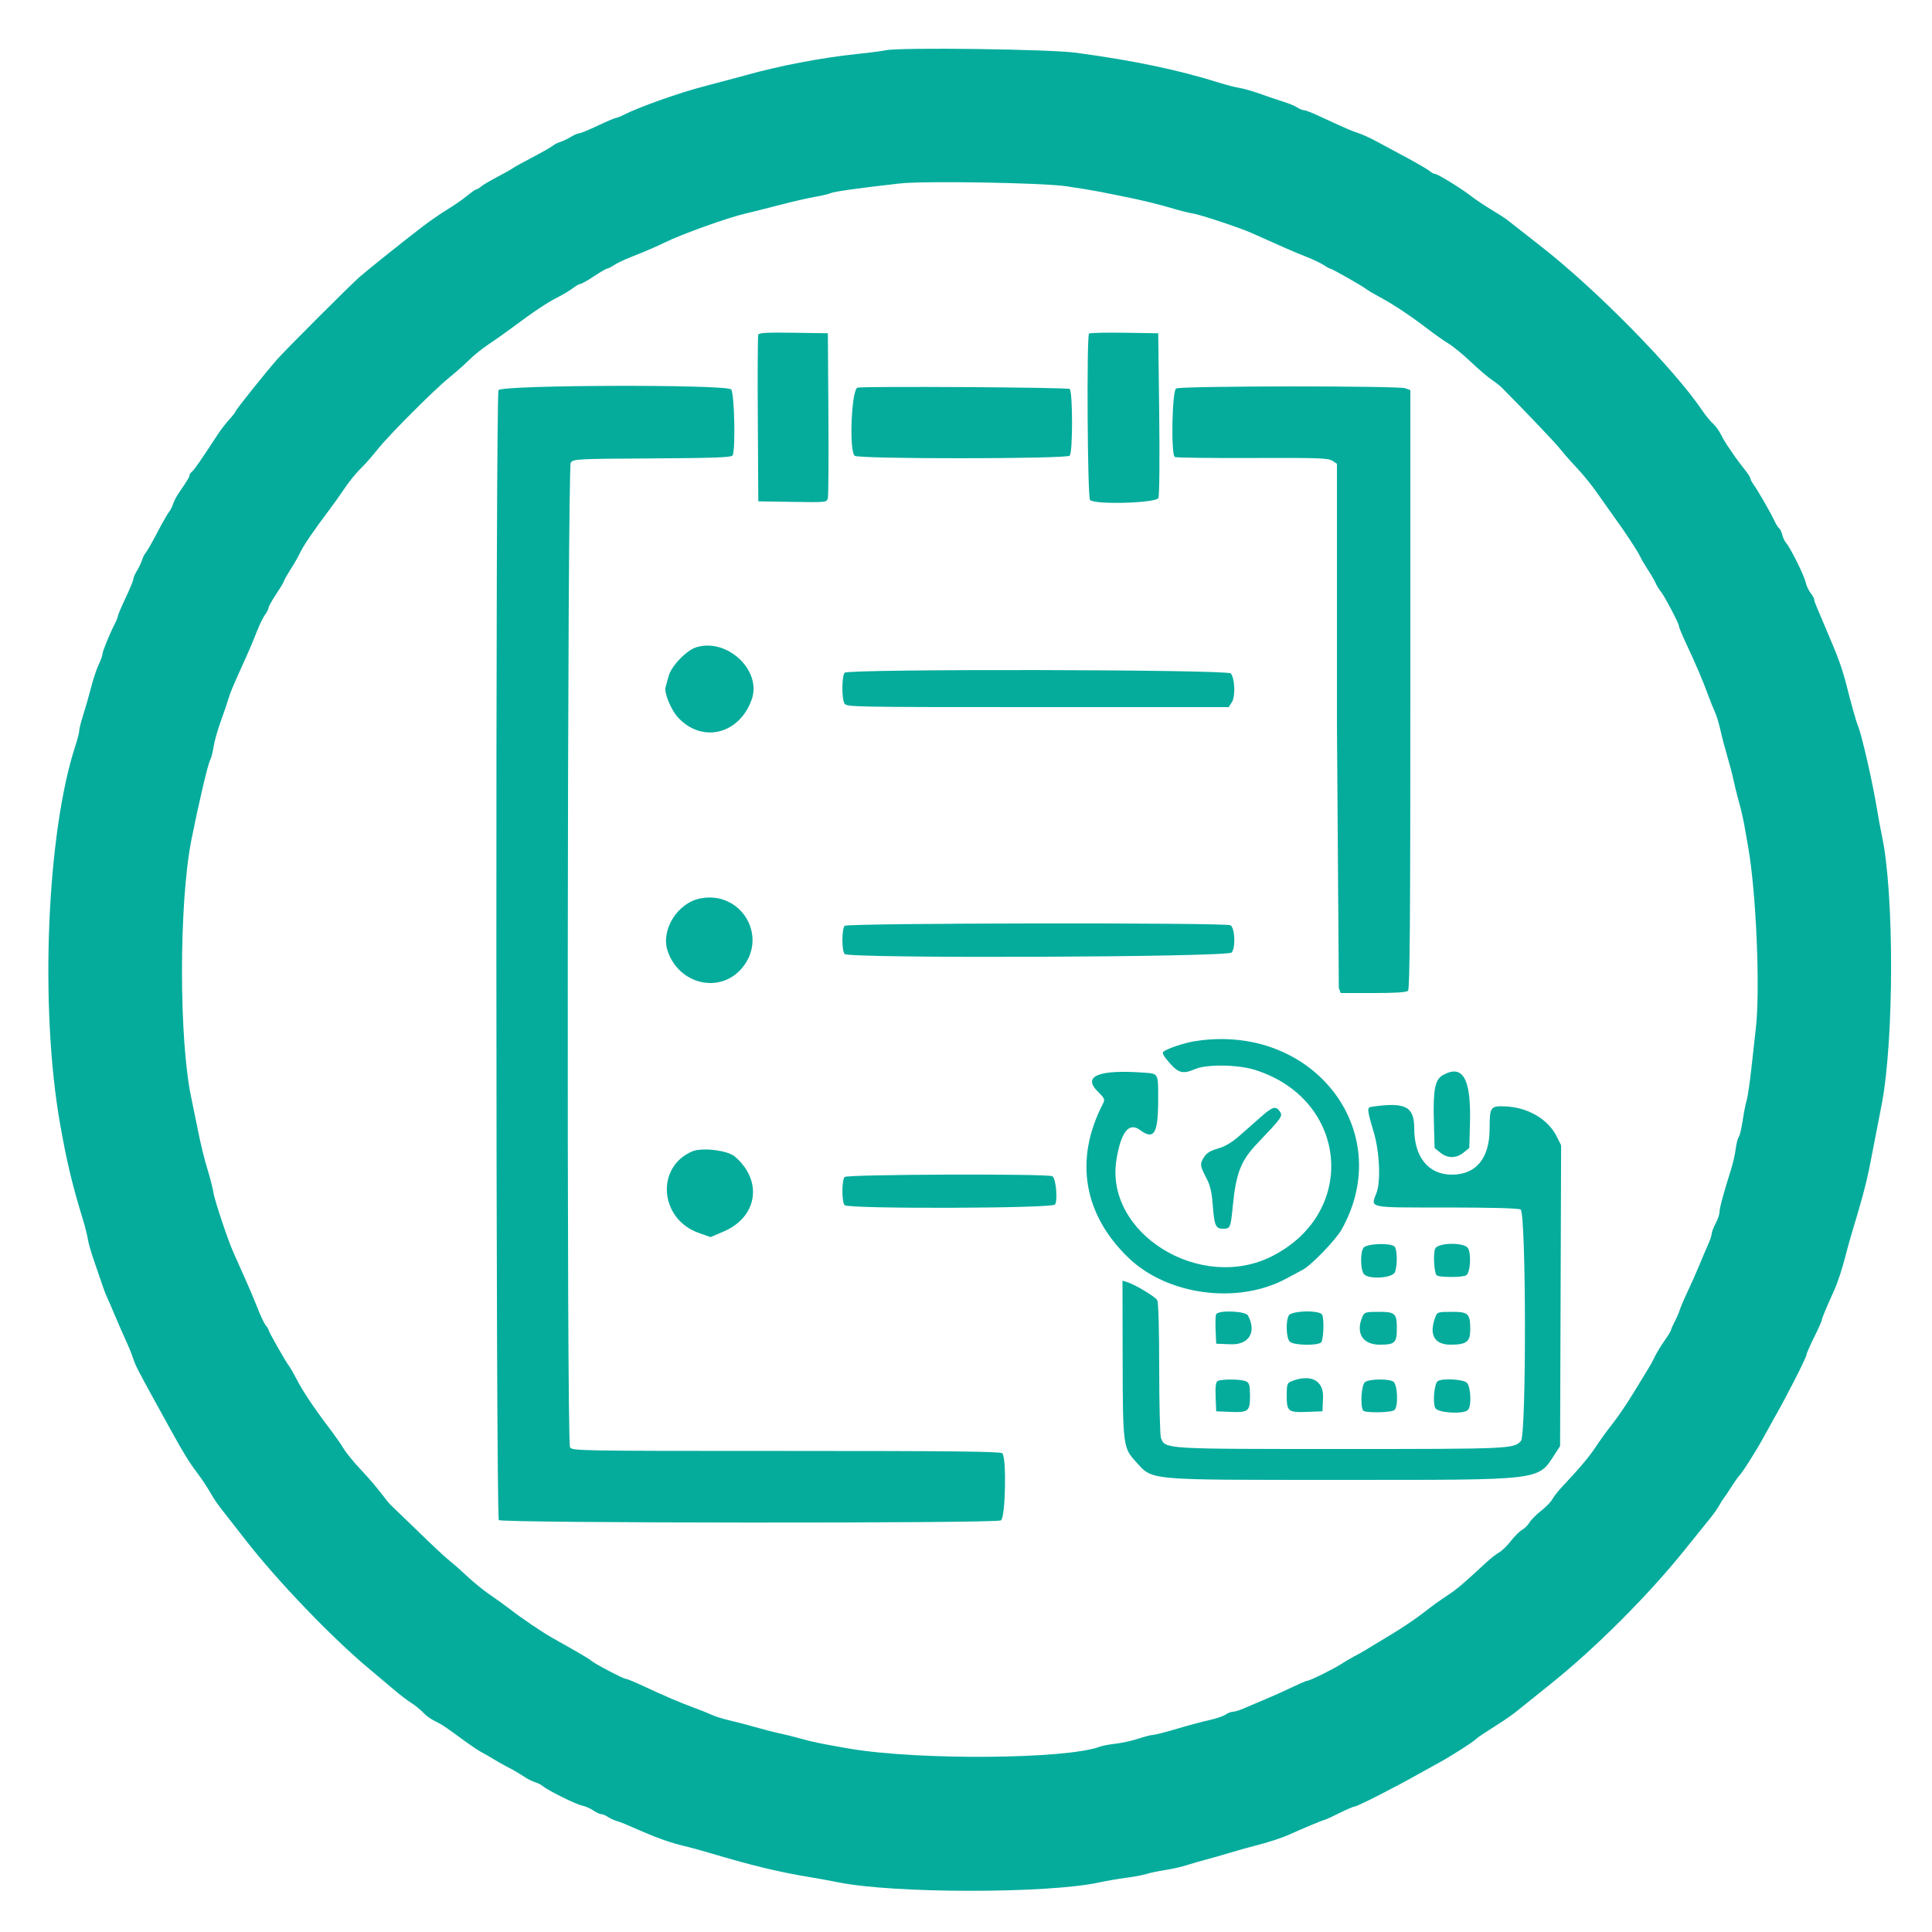
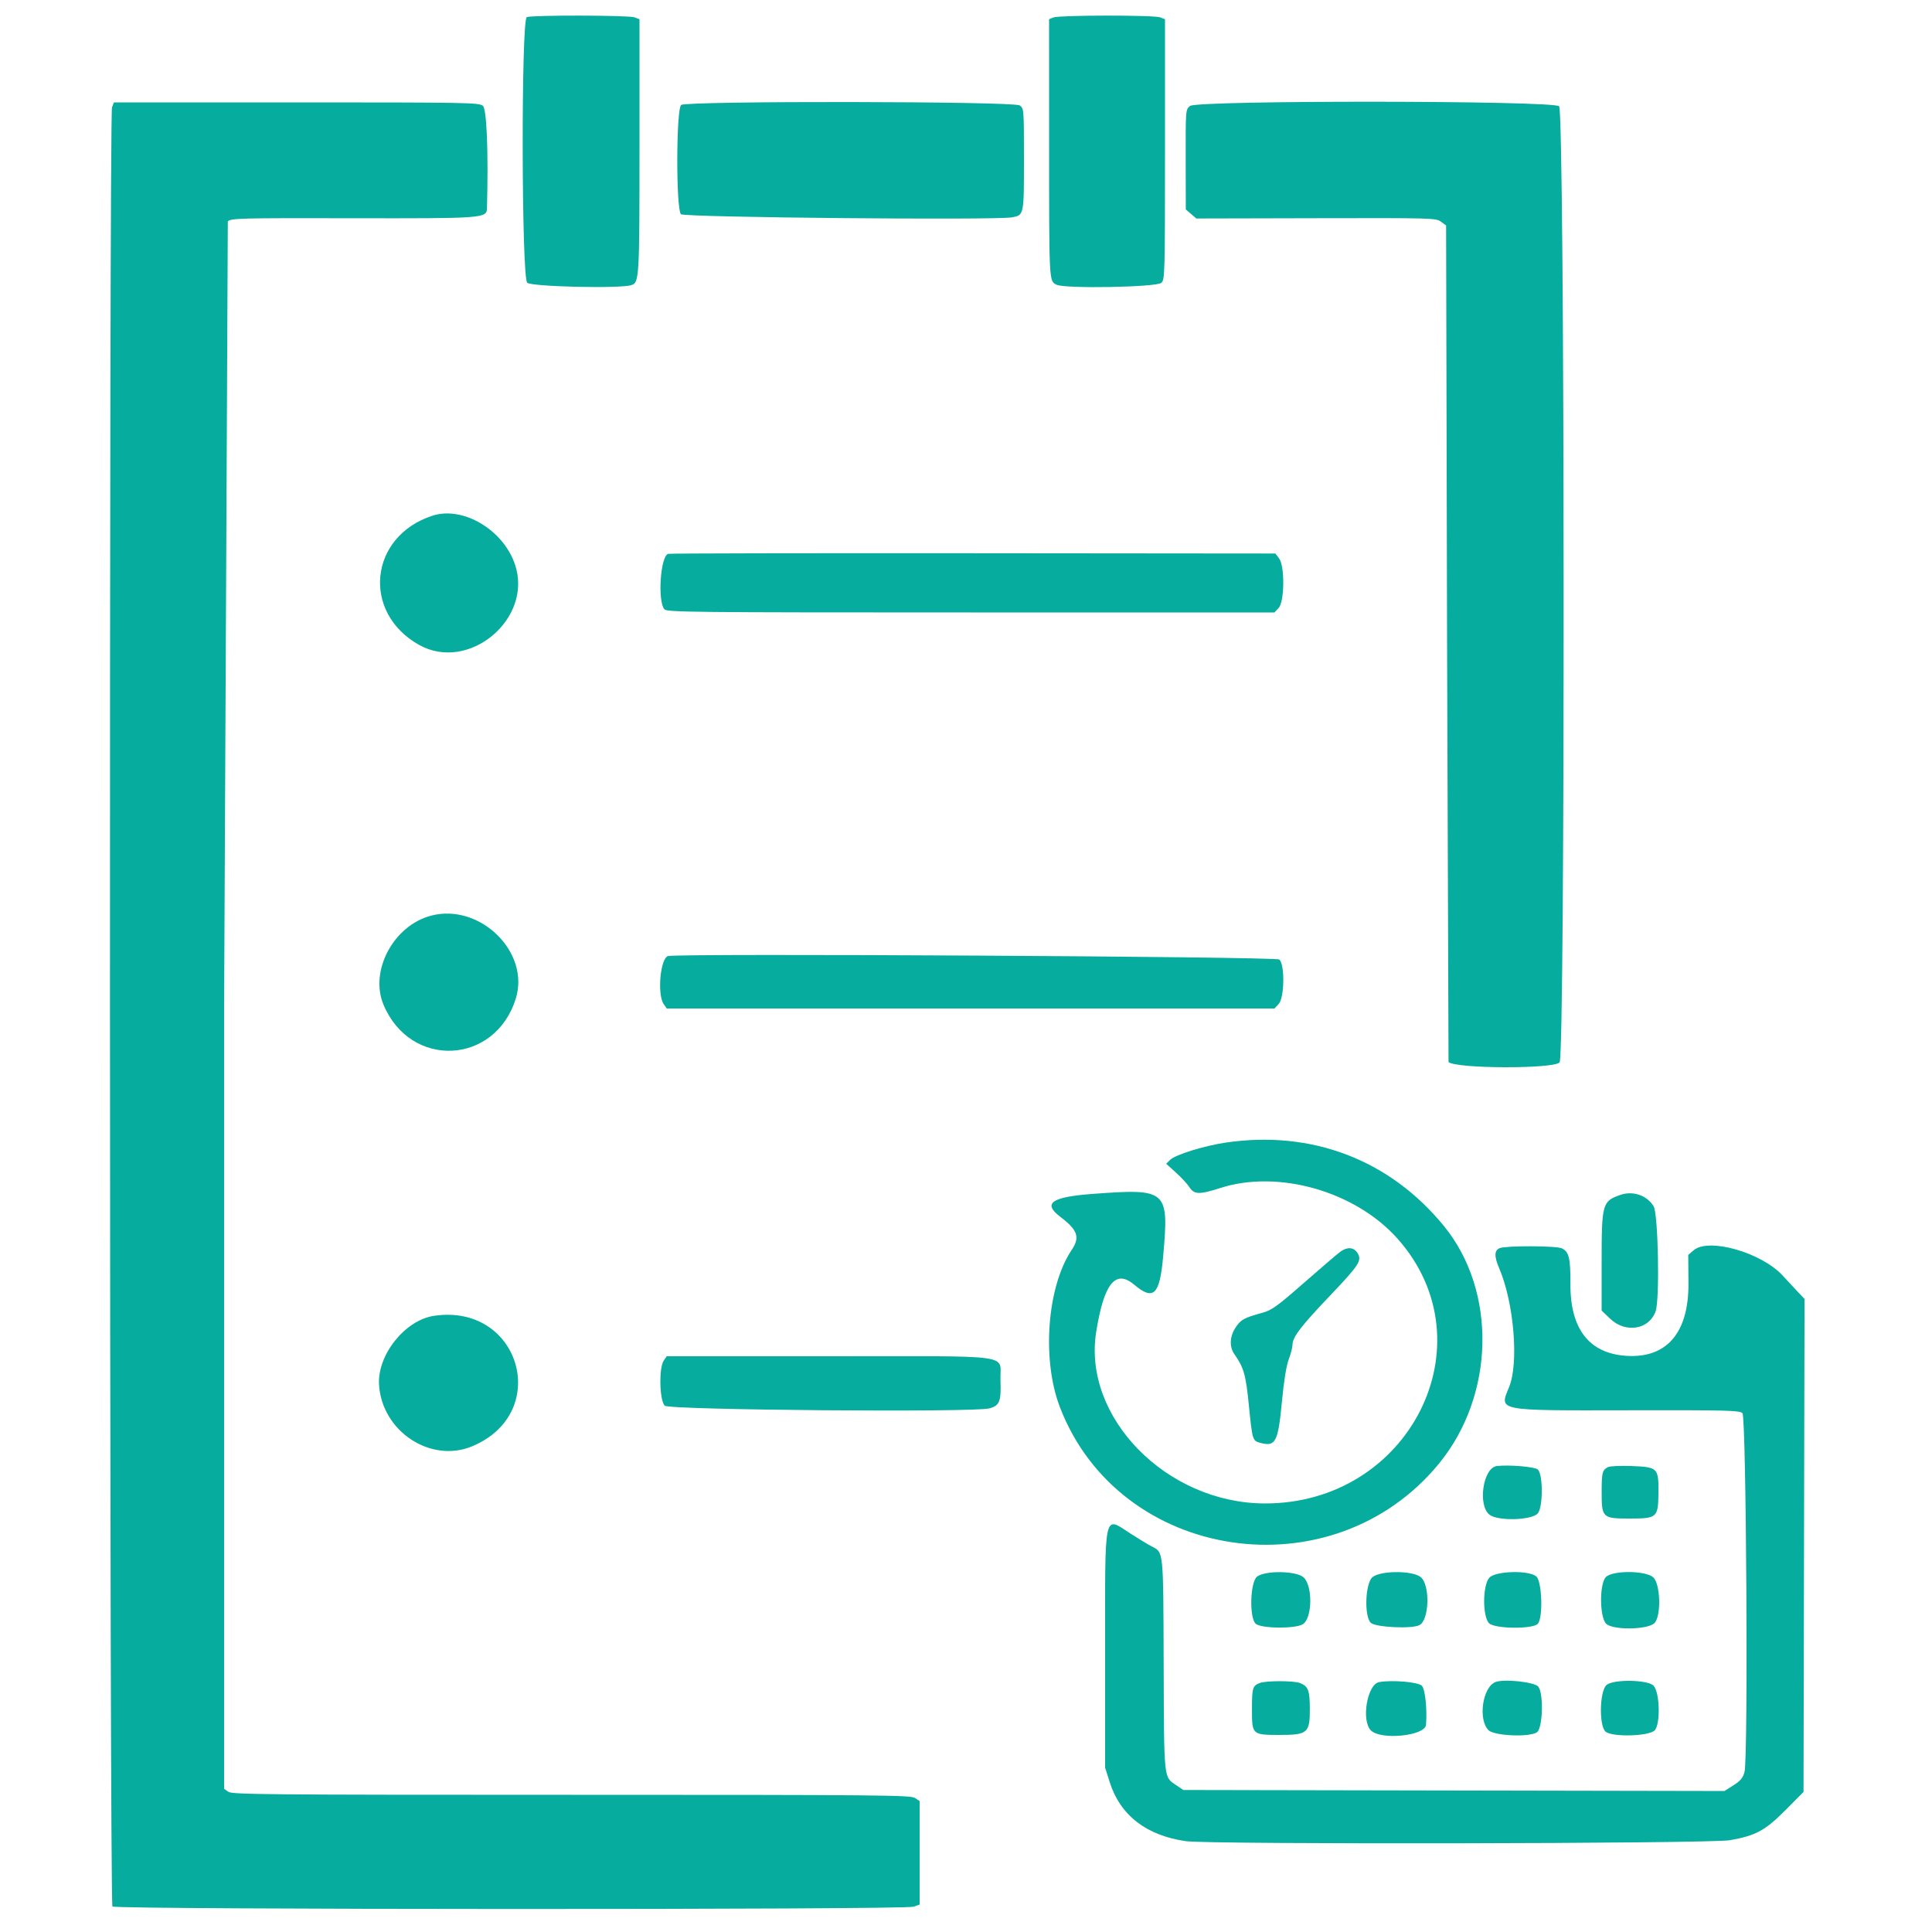
<svg xmlns="http://www.w3.org/2000/svg" width="400" height="400" viewBox="0 0 400 NaN">
-   <path d="M183.4 10.403c-.88.181-3.58.533-6 .783-7.235.747-15.901 2.4-23 4.387l-8.6 2.301c-5.018 1.274-13.652 4.337-16.732 5.938-.623.323-1.302.588-1.509.588s-1.898.72-3.759 1.6-3.612 1.601-3.892 1.601-1.06.339-1.736.751-1.665.882-2.2 1.045-1.242.527-1.572.806-2.22 1.356-4.2 2.392-3.78 2.031-4 2.21-1.66.99-3.2 1.801-3.084 1.728-3.431 2.035-.768.559-.933.559-1.057.619-1.981 1.377-2.741 2.015-4.037 2.795-3.594 2.366-5.107 3.524c-3.83 2.93-11.267 8.874-13.036 10.417-1.916 1.672-15.49 15.246-17.162 17.162-2.501 2.867-8.513 10.39-8.515 10.656-.001.148-.586.909-1.3 1.691s-1.763 2.132-2.332 3c-3.866 5.898-4.898 7.39-5.4 7.806-.311.258-.566.635-.566.837 0 .346-.257.769-2.27 3.743-.45.664-.954 1.654-1.121 2.2s-.535 1.262-.819 1.592-1.362 2.22-2.397 4.2-2.11 3.87-2.39 4.2-.642 1.038-.806 1.572-.634 1.525-1.045 2.2-.75 1.457-.751 1.736-.721 2.031-1.601 3.892-1.6 3.553-1.6 3.759-.263.886-.584 1.509c-1.113 2.155-2.616 5.831-2.616 6.396 0 .312-.332 1.236-.738 2.052s-1.136 3.014-1.623 4.884-1.235 4.48-1.662 5.8-.777 2.714-.777 3.098-.341 1.735-.758 3c-5.98 18.154-7.452 54.425-3.185 78.502 1.396 7.881 2.48 12.406 4.743 19.8.404 1.32.852 3.12.996 4s.714 2.86 1.266 4.4l1.572 4.6c.313.99.824 2.34 1.134 3s1.051 2.37 1.646 3.8 1.579 3.68 2.187 5 1.308 3.035 1.554 3.811c.469 1.475 1.027 2.563 5.153 10.043l2.837 5.146c2.291 4.176 3.757 6.554 5.19 8.418a45.43 45.43 0 0 1 2.665 3.963c1.18 2.023 1.529 2.526 3.274 4.72l4.135 5.299c6.593 8.492 18.027 20.403 25.727 26.8l5.123 4.312c1.097.941 2.66 2.132 3.473 2.645s1.926 1.415 2.473 2.004a8.85 8.85 0 0 0 2.195 1.647c1.614.775 2.293 1.22 5.799 3.8 1.651 1.215 3.451 2.439 4.001 2.72s1.72.951 2.6 1.488 2.14 1.252 2.8 1.587c1.35.685 2.335 1.261 3.808 2.225.554.363 1.454.796 2 .963s1.262.534 1.592.815c1.063.906 6.729 3.715 8.085 4.009.723.156 1.793.622 2.377 1.035s1.309.75 1.611.75.904.246 1.338.546 1.239.681 1.789.845c.977.291 1.707.591 5.8 2.378 2.868 1.252 5.672 2.214 8.2 2.811 1.21.286 3.55.923 5.2 1.417 8.565 2.561 14.531 4.008 20.6 4.997 1.76.287 4.55.795 6.2 1.129 11.504 2.328 43.419 2.334 54 .01 1.43-.314 3.95-.747 5.6-.962s3.526-.569 4.17-.785 2.353-.576 3.8-.8 3.44-.671 4.43-.993a85.02 85.02 0 0 1 4-1.158c1.21-.314 3.46-.957 5-1.427s3.79-1.103 5-1.406c2.767-.692 5.843-1.691 7.4-2.402 2.613-1.193 6.949-3 7.199-3 .146 0 1.521-.63 3.055-1.4s3.007-1.4 3.272-1.4c.516 0 8.75-4.189 12.874-6.549a272.18 272.18 0 0 1 4.4-2.433c2.609-1.413 7.347-4.438 7.8-4.981.196-.234 1.493-1.098 5.271-3.513 1.03-.657 2.47-1.682 3.2-2.277l6.873-5.519c9.344-7.479 20.178-18.303 27.808-27.784l5.555-6.897c.601-.744 1.34-1.811 1.642-2.37s.712-1.21.911-1.447.935-1.33 1.636-2.43 1.388-2.09 1.527-2.2c.525-.415 3.521-5.107 4.98-7.8l2.441-4.4c2.267-3.93 6.556-12.349 6.556-12.869 0-.262.72-1.919 1.6-3.683s1.6-3.374 1.6-3.579c0-.328.785-2.214 2.608-6.269.712-1.582 1.711-4.673 2.394-7.4.303-1.21.907-3.37 1.342-4.8 1.859-6.105 2.712-9.268 3.449-12.8l2.605-13.4c2.567-13.462 2.579-43.897.022-55.6-.241-1.1-.703-3.62-1.027-5.6-.876-5.353-3.116-15.165-3.879-17-.414-.994-1.431-4.596-2.484-8.8-.622-2.481-1.631-5.43-2.67-7.8l-1.766-4.2-1.629-3.86c-.311-.694-.565-1.434-.565-1.647s-.337-.814-.748-1.339-.877-1.546-1.035-2.269c-.303-1.388-3.131-7.066-4.027-8.085-.29-.33-.652-1.097-.803-1.704s-.438-1.204-.637-1.327-.628-.796-.953-1.496c-.784-1.688-3.417-6.276-4.297-7.487-.385-.53-.7-1.13-.7-1.334s-.592-1.108-1.314-2.011a54.5 54.5 0 0 1-2.1-2.801l-1.487-2.2c-.385-.572-.963-1.58-1.284-2.24a8.72 8.72 0 0 0-1.599-2.142c-.559-.518-1.522-1.692-2.14-2.608-5.95-8.816-22.121-25.257-33.676-34.238l-6.913-5.413c-.268-.22-1.657-1.105-3.087-1.967s-3.312-2.122-4.182-2.8c-2.073-1.614-6.975-4.632-7.524-4.632-.237 0-.715-.254-1.063-.564s-2.586-1.615-4.976-2.9l-6.389-3.434c-1.124-.604-2.678-1.3-3.455-1.547-1.312-.417-2.483-.928-8.486-3.703-1.252-.579-2.517-1.052-2.811-1.052s-.891-.246-1.325-.546-1.689-.824-2.789-1.165a142.63 142.63 0 0 1-4.8-1.625c-1.54-.553-3.52-1.124-4.4-1.268s-2.68-.602-4-1.017c-8.558-2.694-17.787-4.632-29.8-6.258-5.509-.745-36.314-1.15-39.4-.518m37.4 28.164c2.53.367 5.5.852 6.6 1.078l4.699.933c3.73.723 8.05 1.77 10.901 2.641 1.32.403 3.12.848 4 .987 1.569.249 9.636 2.925 12 3.981l3 1.33 4 1.78a126.43 126.43 0 0 0 4.6 1.929c1.32.518 2.878 1.264 3.462 1.658s1.177.716 1.318.716c.326 0 6.617 3.569 7.42 4.209.33.264 1.68 1.061 3 1.772 2.8 1.51 6.122 3.725 9.871 6.583 1.469 1.12 3.408 2.48 4.308 3.022s2.939 2.22 4.529 3.728 3.522 3.161 4.292 3.671 1.76 1.292 2.2 1.735c4.976 5.015 11.052 11.407 12.056 12.683.69.878 2.258 2.657 3.483 3.952s3.05 3.545 4.054 5l3.43 4.845c2.352 3.224 5.126 7.436 5.589 8.485.222.503.937 1.725 1.588 2.715s1.38 2.25 1.62 2.799.679 1.27.976 1.6c.715.796 3.804 6.651 3.804 7.211 0 .241.692 1.913 1.537 3.714 1.995 4.251 3.38 7.498 4.47 10.476.483 1.32 1.137 2.947 1.453 3.615s.833 2.379 1.148 3.8.953 3.845 1.416 5.385 1.029 3.7 1.255 4.8.74 3.17 1.142 4.6.903 3.59 1.114 4.8l.81 4.6c1.669 9.418 2.513 29.62 1.572 37.6l-.894 8.021c-.335 3.092-.783 6.152-.994 6.8s-.582 2.519-.823 4.157-.61 3.186-.821 3.44-.49 1.345-.62 2.422-.578 3.04-.996 4.36c-1.514 4.784-2.369 7.952-2.369 8.773 0 .461-.36 1.511-.8 2.331s-.8 1.759-.8 2.084-.344 1.36-.765 2.301-1.246 2.881-1.835 4.311-1.667 3.86-2.397 5.4-1.459 3.25-1.621 3.8-.629 1.627-1.038 2.394-.744 1.534-.744 1.704-.622 1.195-1.383 2.277-1.66 2.565-1.999 3.296a25.01 25.01 0 0 1-1.317 2.425c-.386.603-1.76 2.853-3.055 5s-3.259 5.046-4.364 6.442-2.675 3.556-3.486 4.8c-1.329 2.038-3.293 4.366-7.139 8.462-.723.77-1.558 1.85-1.857 2.4s-1.349 1.63-2.335 2.4-2.067 1.858-2.403 2.419-1.028 1.248-1.537 1.527-1.555 1.319-2.325 2.31-1.85 2.043-2.4 2.34-1.72 1.205-2.6 2.02c-5.071 4.694-6.209 5.656-8.262 6.988-1.244.807-3.404 2.372-4.8 3.478s-4.296 3.069-6.444 4.364l-5.4 3.267c-.822.503-1.944 1.135-2.494 1.405s-1.752.978-2.672 1.574c-1.767 1.144-6.576 3.508-7.137 3.508-.182 0-1.605.614-3.161 1.365A123.11 123.11 0 0 1 262 351.8l-4.311 1.835c-.941.421-2.026.765-2.411.765s-1.077.264-1.537.587-1.986.839-3.389 1.148-4.442 1.123-6.752 1.811-4.514 1.25-4.898 1.252-1.735.347-3 .77-3.37.889-4.676 1.038-2.781.425-3.278.614c-6.891 2.62-37.637 2.859-51.948.404-5.449-.935-7.411-1.337-9.8-2.005-1.43-.401-3.5-.917-4.6-1.148s-3.35-.809-5-1.283-4.069-1.106-5.376-1.404-2.927-.801-3.6-1.119-2.304-.975-3.624-1.458c-2.978-1.09-6.225-2.475-10.476-4.47-1.801-.845-3.473-1.537-3.714-1.537-.53 0-6.366-3.057-7.21-3.776-.543-.464-2.358-1.528-8.021-4.704-2.143-1.202-6.527-4.177-8.979-6.093-.88-.688-2.632-1.948-3.894-2.801s-3.332-2.525-4.6-3.716-3.026-2.738-3.906-3.438-3.865-3.493-6.633-6.207l-5.402-5.2c-.203-.146-1.113-1.255-2.021-2.465s-2.807-3.417-4.22-4.904-3.009-3.436-3.546-4.329-1.891-2.827-3.007-4.296c-3.144-4.14-5.5-7.663-6.733-10.071-.62-1.21-1.343-2.47-1.606-2.8-.667-.836-4.232-7.12-4.232-7.459 0-.153-.251-.562-.557-.91s-1.049-1.891-1.652-3.431-1.542-3.79-2.088-5l-3.107-7c-1.099-2.504-3.747-10.467-3.99-12-.139-.88-.582-2.68-.984-4-1.012-3.327-1.619-5.806-2.448-10l-1.109-5.4c-2.639-11.959-2.65-40.618-.021-53.8 1.517-7.604 3.377-15.517 3.859-16.419.23-.43.552-1.675.716-2.767s.821-3.432 1.462-5.2 1.347-3.844 1.572-4.614c.386-1.324 1.046-2.919 2.729-6.6 1.388-3.037 2.318-5.208 3.254-7.6.516-1.32 1.26-2.829 1.652-3.354s.712-1.158.712-1.409.715-1.53 1.589-2.846 1.593-2.523 1.6-2.683.624-1.25 1.372-2.421 1.648-2.749 1.998-3.507c.639-1.387 2.894-4.695 5.981-8.774.913-1.207 2.2-3.008 2.86-4.002 1.33-2.003 2.668-3.637 4.242-5.182.573-.562 1.908-2.102 2.965-3.422C80.651 89.949 89.854 80.734 93 78.187c1.32-1.069 3.179-2.717 4.13-3.664s2.752-2.393 4-3.216a123.65 123.65 0 0 0 4.952-3.501c4.316-3.228 7.173-5.132 9.42-6.279 1.156-.59 2.576-1.445 3.154-1.9s1.253-.832 1.498-.838 1.522-.727 2.837-1.6 2.548-1.589 2.739-1.589.824-.322 1.408-.716 2.142-1.137 3.462-1.652c2.712-1.057 5.458-2.239 7.134-3.071 3.354-1.665 13.107-5.153 16.666-5.962 1.21-.275 4.334-1.06 6.943-1.745s5.938-1.45 7.4-1.7 2.946-.604 3.298-.787c.57-.295 5.837-1.03 14.159-1.974 5.08-.576 29.467-.172 34.6.574m-63.813 30.724c-.108.28-.149 8.159-.091 17.509l.104 17 7.09.109c7.083.109 7.09.109 7.311-.8.122-.5.171-8.379.11-17.509L171.4 69l-7.109-.109c-5.468-.084-7.154.008-7.304.4m68.489-.233c-.522.521-.324 33.934.204 34.462 1.016 1.016 13.727.639 14.156-.42.21-.519.279-7.926.164-17.5l-.2-16.6-7.024-.109c-3.864-.06-7.149.015-7.3.167M103.214 80.774c-.639 1.194-.573 233.307.066 233.946s102.757.702 103.946.066c.944-.505 1.208-12.992.294-13.906-.368-.368-10.859-.48-44.786-.48-43.395 0-44.314-.016-44.72-.774-.716-1.338-.564-202.868.154-203.85.543-.743 1.251-.78 16.871-.868 12.663-.071 16.376-.205 16.626-.6.654-1.029.397-12.989-.294-13.679-1.081-1.082-47.576-.941-48.157.145m74.332-.514c-1.263.349-1.791 13.107-.584 14.109.828.686 43.673.666 44.502-.022.654-.543.657-13.162.003-13.815-.34-.339-42.729-.601-43.921-.272m65.954.172c-.837.487-1.087 13.682-.269 14.187.237.147 7.455.239 16.04.204 13.593-.055 15.733.018 16.569.566l.96.629v53.765l.39 54.791.39 1.026h6.73c4.701 0 6.875-.145 7.21-.48.369-.369.48-14.776.48-62.41V80.78l-1.026-.39c-1.424-.541-46.541-.502-47.474.042m-99.35 53.579c-2.046.632-5.201 3.938-5.732 6.007-.252.98-.531 2.001-.62 2.269-.347 1.039 1.105 4.624 2.497 6.166 4.971 5.501 12.774 3.647 15.341-3.646 2.115-6.007-5.082-12.771-11.486-10.796m30.73 5.269c-.591.591-.64 5.274-.066 6.346.405.757 1.272.774 39.991.774h39.577l.658-1.005c.768-1.173.63-4.947-.22-5.971-.685-.825-79.117-.967-79.94-.144m-29.97 46.749c-4.686.965-8.12 6.525-6.69 10.832 2.31 6.955 10.794 8.96 15.352 3.628 5.623-6.58-.146-16.211-8.662-14.46m29.97 5.651c-.627.627-.627 5.213 0 5.84.963.963 79.231.663 80.109-.307.866-.958.703-5.056-.225-5.644-.92-.582-79.299-.474-79.884.111m72.461 23.893c-2.133.341-5.573 1.485-6.435 2.14-.367.279-.061.869 1.2 2.313 1.898 2.171 2.812 2.395 5.345 1.311 2.407-1.03 8.8-.944 12.349.166 19.289 6.035 21.476 29.463 3.6 38.563-14.871 7.57-34.73-4.725-32.252-19.968.938-5.766 2.586-7.837 4.885-6.137 2.882 2.131 3.733.764 3.752-6.025.017-5.849.128-5.633-2.991-5.859-9.273-.671-12.709.714-9.568 3.855 1.565 1.565 1.6 1.657 1.044 2.744-5.845 11.418-3.962 22.689 5.289 31.663 8.123 7.879 22.794 9.814 32.841 4.331l3.291-1.76c1.734-.889 6.862-6.192 8.071-8.345 11.491-20.469-6.008-42.897-30.421-38.992m51.373 7.029c-1.611.903-2.025 3.045-1.847 9.544l.152 5.545 1.191.953c1.521 1.217 3.262 1.214 4.79-.008l1.2-.96.142-5.062c.26-9.307-1.452-12.355-5.628-10.012m-14.655 6.531c-1.089.154-1.068.454.359 5.267 1.213 4.091 1.484 10.182.56 12.601-1.209 3.168-2.023 2.999 14.436 2.999 9.326 0 14.919.15 15.412.414 1.147.614 1.218 46.59.074 47.897-1.454 1.66-2.085 1.689-37.152 1.689-36.922 0-36.502.026-37.379-2.282-.203-.534-.369-7-.369-14.37 0-8.028-.158-13.696-.394-14.136-.394-.737-4.612-3.272-6.306-3.79l-.9-.276.031 16.127c.034 17.905.107 18.481 2.672 21.287 3.674 4.019 1.573 3.831 42.724 3.836 41.858.005 40.518.166 44.067-5.294L323 299.4l.107-31.142.107-31.142-.903-1.809c-1.839-3.682-6.154-6.144-10.963-6.256-2.76-.065-2.934.211-2.942 4.662-.011 6.106-2.794 9.487-7.809 9.487-4.849 0-7.797-3.619-7.797-9.572 0-4.554-1.796-5.478-8.741-4.495m-22.831 1.962l-4.528 3.985c-1.647 1.454-3.014 2.271-4.543 2.715-1.656.482-2.37.937-2.94 1.873-.828 1.362-.783 1.676.632 4.405.695 1.34 1.042 2.822 1.22 5.2.33 4.438.612 5.127 2.097 5.127 1.557 0 1.621-.145 2.07-4.704.682-6.919 1.67-9.409 5.197-13.096 4.878-5.099 5.179-5.517 4.598-6.4-.843-1.281-1.496-1.128-3.803.895m-117.919 7.29c-7.608 3.264-6.75 14.009 1.347 16.874l2.455.869 2.679-1.139c7.083-3.01 8.211-10.58 2.319-15.563-1.506-1.274-6.798-1.9-8.8-1.041m31.571 5.295c-.627.627-.627 5.213 0 5.84.804.804 42.856.68 43.527-.129.631-.759.228-5.394-.509-5.862-.866-.55-42.463-.404-43.018.151m107.452 14.62c-.727.86-.693 4.583.051 5.479.974 1.174 5.946.86 6.427-.405.544-1.43.488-4.716-.09-5.294-.79-.79-5.676-.622-6.388.22m14.833.166c-.456.851-.298 4.672.229 5.524.312.505 5.39.535 6.178.036.904-.572 1.087-4.91.242-5.755-1.097-1.097-6.035-.953-6.649.195m-45.397 13.674c-.114.297-.153 1.782-.088 3.3l.12 2.76 2.991.119c3.795.152 5.42-2.536 3.595-5.945-.521-.974-6.257-1.176-6.618-.234m15.046.234c-.649 1.213-.512 4.671.215 5.397.773.774 5.752.888 6.491.149.496-.496.666-4.57.237-5.687-.395-1.031-6.381-.91-6.943.141m15.31.126c-1.536 3.417-.058 5.9 3.511 5.9 3.178 0 3.565-.369 3.565-3.4 0-3.068-.366-3.4-3.75-3.4-2.643 0-2.96.086-3.326.9m15.066.126c-1.398 3.676-.257 5.774 3.138 5.774 3.291 0 4.072-.596 4.072-3.105 0-3.329-.376-3.695-3.8-3.695-2.874 0-3.039.05-3.41 1.026m-45.109 13.315c-.368.234-.484 1.193-.4 3.294l.119 2.965 2.937.118c3.751.151 4.063-.106 4.063-3.353 0-2.099-.134-2.608-.774-2.951-.917-.491-5.203-.543-5.945-.073m15.219.071c-.802.323-.9.641-.9 2.926 0 3.303.285 3.528 4.262 3.38l3.138-.118.12-2.79c.157-3.641-2.554-5.032-6.62-3.398m15.303.136c-.736.539-1.019 4.856-.384 5.883.341.552 5.934.456 6.501-.111.846-.846.618-5.418-.294-5.906-1.117-.598-4.942-.51-5.823.134m15.075-.204c-.724.458-1.095 4.504-.513 5.59.538 1.006 5.833 1.308 6.755.386.791-.791.61-4.879-.251-5.658-.789-.713-5.014-.938-5.991-.318" fill="#05ac9c" fill-rule="evenodd" />
+   <path d="M109.071 3.544c-1.189.468-1.109 53.796.082 54.987.834.834 19.218 1.259 21.57.499 1.625-.525 1.677-1.413 1.677-28.666V3.98l-1.026-.39c-1.172-.446-21.184-.487-22.303-.046m109.029.068l-.9.362.005 26.313c.006 28.314-.017 27.891 1.546 28.665 1.734.86 20.691.515 21.697-.395.722-.654.752-1.759.752-27.629V3.98l-1.026-.39c-1.289-.49-20.848-.47-22.074.022M23.19 22.226c-.617 1.624-.528 371.876.09 372.494.661.661 163.966.701 165.86.041l1.26-.439v-10.715-10.715l-.986-.646c-.898-.588-7.232-.646-71.111-.646-62.821 0-70.218-.065-71.014-.623l-.889-.622V208.439l.768-162.61c.713-.646 2.549-.692 25.777-.647 27.221.052 27.825.007 27.879-2.062.308-11.769-.046-20.56-.855-21.22-.803-.656-3.249-.7-38.623-.7H23.58l-.39 1.026m117.842-.499c-1.043.763-1.088 21.589-.049 22.627.657.657 65.072 1.265 68.504.646 2.529-.455 2.513-.379 2.513-12.006 0-10.447-.009-10.555-.889-11.171-1.234-.865-68.902-.957-70.079-.096m105.345.211c-.907.735-.911.788-.891 11.08l.02 10.342 1.091.939 1.091.938 24.807-.058c24.054-.057 24.839-.035 25.856.724l1.049.783.202 86.557.3 86.643c1.584 1.393 21.843 1.449 22.998.064 1.175-1.408 1.077-196.773-.1-197.95-1.205-1.205-74.937-1.265-76.423-.062M89.566 106.762c-13.103 4.224-14.776 20.015-2.833 26.737 10.323 5.81 23.708-5.406 19.881-16.659-2.441-7.175-10.773-12.101-17.048-10.078m48.774 7.904c-1.592.428-2.234 9.739-.791 11.474.506.608 5.474.66 63.43.66h62.882l.869-.926c1.232-1.311 1.292-8.702.084-10.274l-.768-1-62.523-.056c-34.388-.031-62.82.024-63.183.122m-49.036 74.898c-7.797 2.005-12.849 11.417-9.903 18.452 5.571 13.302 23.073 12.506 27.383-1.246 3.01-9.603-7.358-19.808-17.48-17.206m48.996 8.382c-1.603.468-2.264 7.985-.877 9.965l.622.889h62.908 62.908l.869-.926c1.213-1.29 1.311-8.151.133-9.217-.679-.614-124.514-1.31-126.563-.711m115.5 38.611c-4.49.659-10.476 2.519-11.543 3.586l-.805.805 2.014 1.826c1.108 1.004 2.334 2.323 2.724 2.931 1.048 1.634 2.039 1.675 6.431.264 12.059-3.874 27.997.677 36.724 10.487 19.262 21.649 2.477 54.98-27.605 54.816-20.242-.11-37.598-17.818-34.788-35.494 1.6-10.059 4.007-13.056 7.87-9.798 4.016 3.386 5.291 2.132 6.002-5.907 1.213-13.722.873-14.025-14.511-12.896-8.59.63-10.486 1.933-6.847 4.706 3.685 2.806 4.187 4.256 2.402 6.924-5.088 7.603-6.215 22.642-2.436 32.504 12.297 32.093 56.436 38.665 78.51 11.689 11.579-14.15 12.012-35.714.988-49.19-11.208-13.7-27.336-19.866-45.13-17.253m81.696 10.831c-3.753 1.299-3.896 1.807-3.896 13.861v10.088l1.766 1.692c3.198 3.064 8.089 2.258 9.417-1.551.875-2.511.532-20.197-.422-21.74-1.399-2.265-4.272-3.248-6.865-2.35M310.5 258.412c-1.131.455-1.166 1.7-.117 4.149 3.063 7.144 4.106 19.617 2.06 24.615-2.052 5.01-2.823 4.86 24.675 4.808 20.645-.04 23.059.022 23.638.6.8.8 1.208 71.38.429 74.272-.335 1.245-.831 1.845-2.291 2.771l-1.864 1.181-56.015-.104L245 370.6l-1.481-1c-2.608-1.762-2.512-.832-2.594-24.979-.081-23.914-.005-23.157-2.452-24.441-.81-.425-2.801-1.629-4.424-2.676-5.59-3.606-5.249-5.168-5.249 24.054v24.412l.958 3.016c2.174 6.847 7.557 11.024 15.729 12.206 4.883.706 108.512.529 112.649-.192 5.355-.934 7.33-2.006 11.575-6.283L373.4 371l.104-51.032.105-51.032-1.505-1.591-2.999-3.227c-4.389-4.803-15.354-7.93-18.456-5.262l-1.115.959.042 5.887c.071 10.17-4.444 15.498-12.731 15.018-7.788-.451-11.759-5.511-11.707-14.92.029-5.296-.305-6.675-1.784-7.348-1.185-.54-11.53-.572-12.854-.04m-32.911.68c-.544.381-3.913 3.256-7.487 6.389-5.739 5.03-6.767 5.77-8.8 6.334-3.782 1.048-4.397 1.387-5.473 3.013-1.231 1.861-1.341 4.006-.281 5.51 1.961 2.785 2.384 4.263 3.006 10.514.73 7.332.766 7.451 2.389 7.879 3.158.832 3.665-.134 4.459-8.484.411-4.334.92-7.485 1.419-8.8.428-1.126.779-2.497.781-3.047.002-1.557 1.743-3.831 7.798-10.187 6.064-6.366 6.644-7.275 5.628-8.826-.762-1.163-2.042-1.272-3.439-.295m-187.761 13.34c-5.996.903-11.731 8.113-11.352 14.269.597 9.667 10.734 16.339 19.324 12.719 16.533-6.967 9.827-29.669-7.972-26.988m47.595 9.257c-1.041 1.486-.88 8.354.219 9.349.994.9 63.971 1.42 67.183.555 2.146-.578 2.474-1.408 2.312-5.869-.198-5.487 3.847-4.924-35.391-4.924h-33.701l-.622.889m172.486 21.837c-2.854.328-4.025 8.156-1.509 10.088 1.775 1.363 8.862 1.142 10.006-.313 1.074-1.364 1.069-8.015-.006-9.053-.585-.564-5.924-1.018-8.491-.722m22.988.226c-1.167.636-1.285 1.104-1.291 5.148-.008 5.333.166 5.5 5.75 5.5 5.747 0 5.954-.183 6.005-5.322.052-5.18-.121-5.35-5.664-5.555-2.257-.083-4.417.02-4.8.229m-72.643 22.677c-1.429 1.124-1.634 8.522-.271 9.755 1.108 1.003 8.272 1.065 9.769.084 1.984-1.3 2.056-8.042.103-9.722-1.556-1.339-7.949-1.417-9.601-.117m23.892.116c-1.485 1.277-1.733 8.046-.346 9.432.945.945 8.547 1.308 10.09.482 2.054-1.099 2.229-8.359.239-9.951-1.722-1.378-8.367-1.353-9.983.037m24.224.087c-1.417 1.508-1.467 8.049-.072 9.443 1.156 1.156 8.941 1.258 10.067.131 1.147-1.147.904-8.858-.309-9.841-1.613-1.306-8.384-1.119-9.686.267m24.1-.106c-1.351 1.438-1.302 8.278.069 9.65 1.355 1.354 8.599 1.264 9.987-.125 1.458-1.458 1.266-8.183-.272-9.506-1.644-1.414-8.461-1.428-9.784-.019m-71.659 21.925c-1.476.58-1.598.992-1.605 5.387-.008 5.331.026 5.362 5.744 5.362 5.8 0 6.256-.401 6.237-5.482-.013-3.776-.342-4.617-2.062-5.271-1.314-.499-7.04-.497-8.314.004m24.731-.191c-2.469.431-3.758 7.96-1.714 10.005 2.069 2.068 11.228 1.133 11.412-1.165.261-3.257-.176-7.381-.856-8.076-.767-.785-6.088-1.244-8.842-.764m24.058 0c-2.666 1.075-3.617 7.759-1.418 9.958 1.194 1.194 8.559 1.498 10.042.415 1.193-.872 1.393-8.029.263-9.425-.79-.975-7.14-1.653-8.887-.948m23.059.565c-1.515 1.192-1.646 8.718-.17 9.752 1.578 1.105 8.892.879 10.083-.312 1.243-1.244 1.082-7.899-.225-9.263-1.187-1.238-8.176-1.366-9.688-.177" fill="#06ac9d" fill-rule="evenodd" />
</svg>
